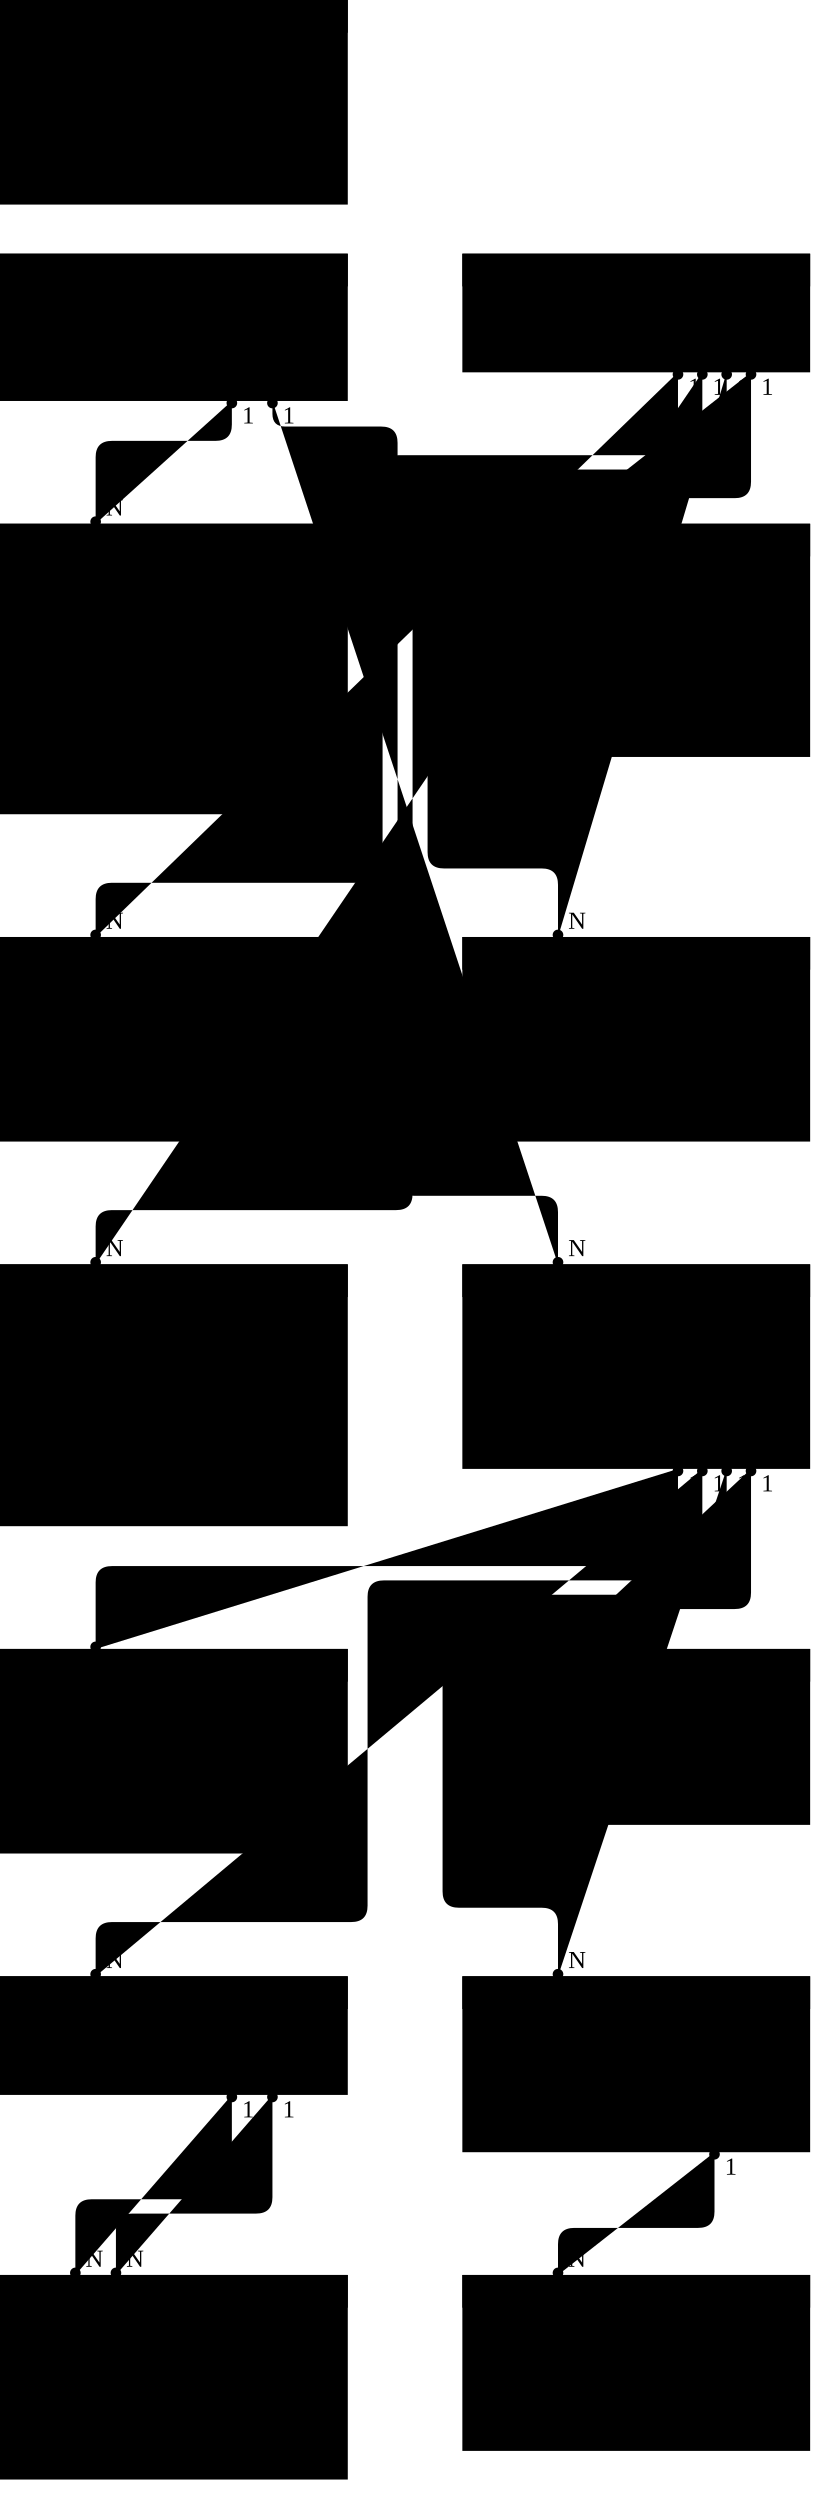
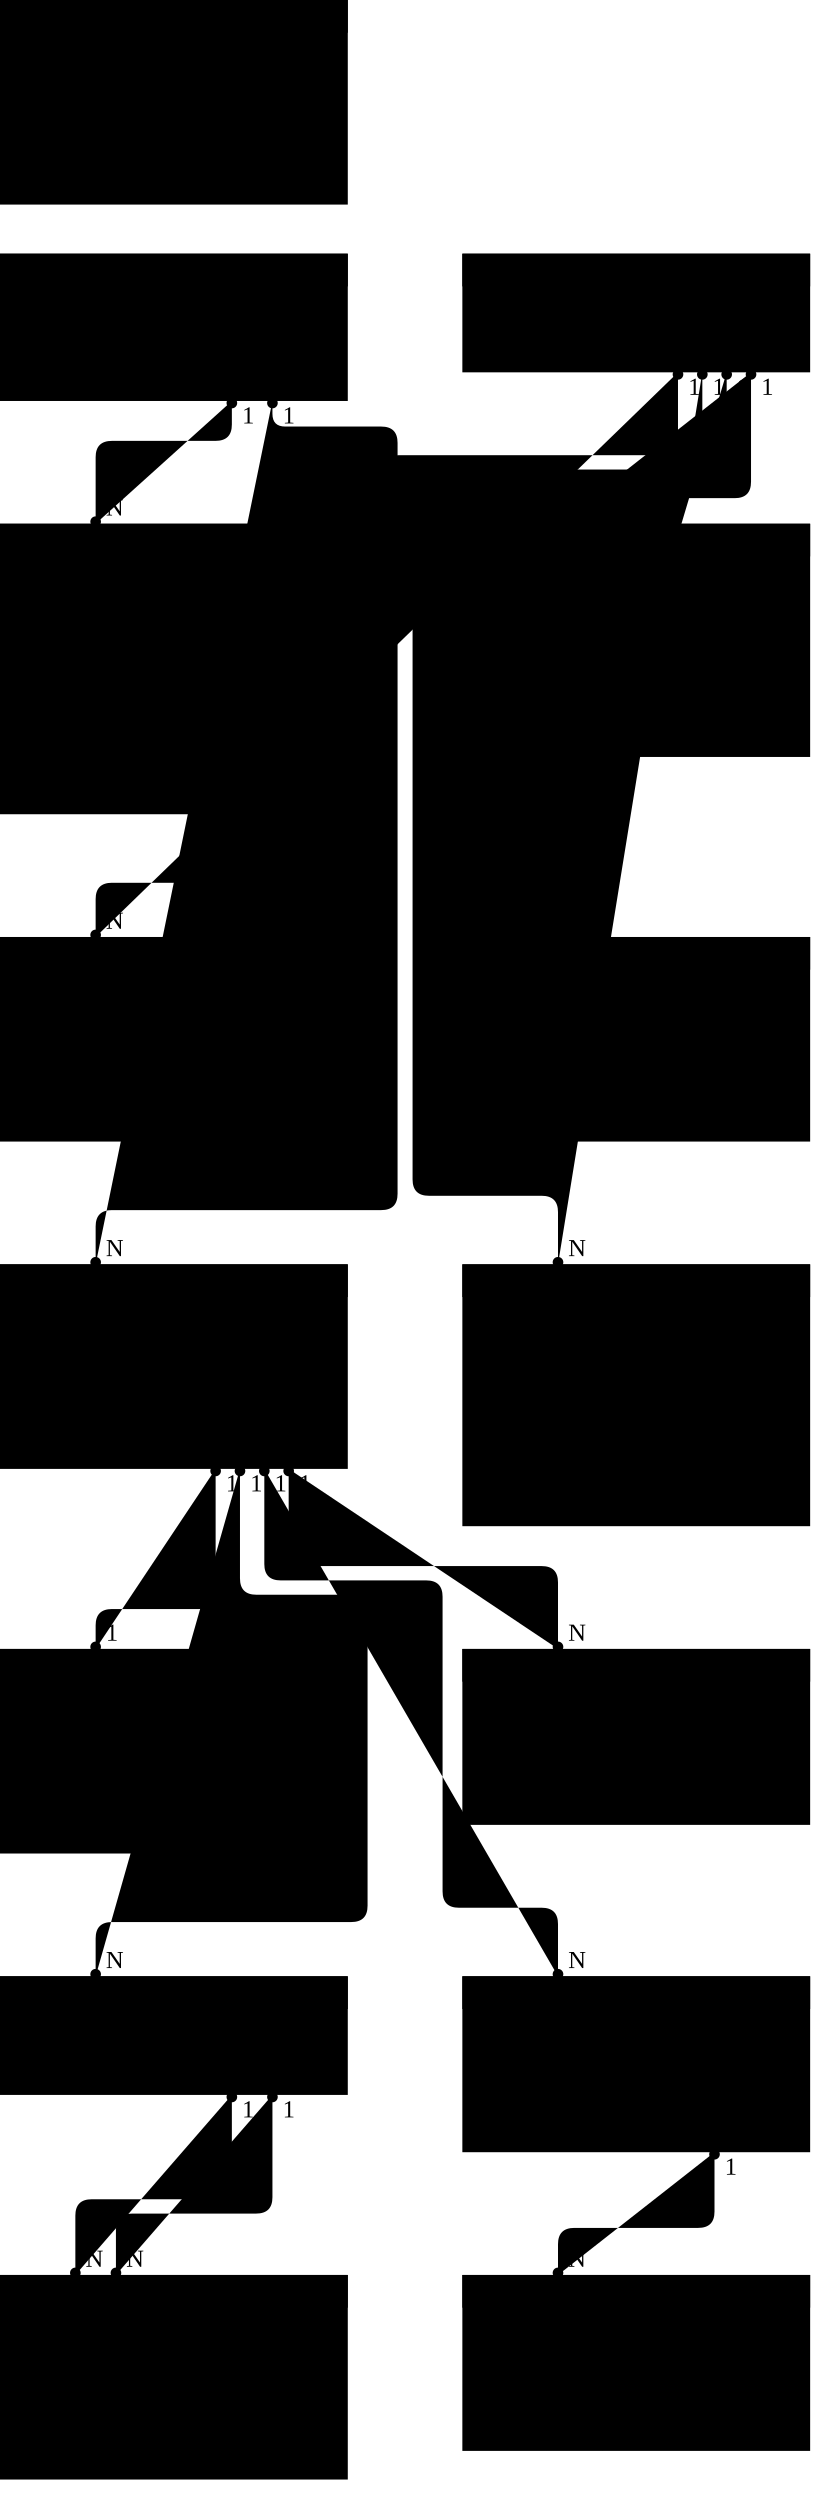
<svg xmlns="http://www.w3.org/2000/svg" viewBox="0 0 406 1222" width="406" height="1222">
  <defs>
    <symbol id="erd-key" viewBox="0 0 16 10">
      <circle cx="4" cy="5" r="2.8" />
      <path d="M7 5H15M12 5V8M14.5 5V7.5" />
    </symbol>
  </defs>
  <g class="fk" data-from="bank_account.person_id" data-to="person">
-     <path class="rel" d="M343.3 718 L343.3 764.5 Q343.3 772.5 335.3 772.5 L187.667 772.5 Q179.667 772.5 179.667 780.5 L179.667 931.5 Q179.667 939.5 171.667 939.5 L54.75 939.5 Q46.75 939.5 46.75 947.5 L46.75 966" />
-     <circle cx="343.3" cy="719" r="2.6" />
+     <path class="rel" d="M117.3 718 L117.3 771.5 Q117.3 779.5 125.3 779.5 L171.667 779.5 Q179.667 779.5 179.667 787.5 L179.667 931.5 Q179.667 939.5 171.667 939.5 L54.75 939.5 Q46.75 939.5 46.75 947.5 L46.75 966" />
+     <circle cx="117.3" cy="719" r="2.6" />
    <circle cx="46.75" cy="965" r="2.6" />
-     <text x="348.3" y="729">1</text>
+     <text x="122.3" y="729">1</text>
    <text x="51.75" y="962">N</text>
  </g>
  <g class="fk" data-from="bank_transaction.counterparty_id" data-to="bank_account">
    <path class="rel" d="M113.333 1024 L113.333 1067 Q113.333 1075 105.333 1075 L44.833 1075 Q36.833 1075 36.833 1083 L36.833 1112" />
    <circle cx="113.333" cy="1025" r="2.6" />
    <circle cx="36.833" cy="1111" r="2.6" />
    <text x="118.333" y="1035">1</text>
    <text x="41.833" y="1108">N</text>
  </g>
  <g class="fk" data-from="bank_transaction.account_id" data-to="bank_account">
    <path class="rel" d="M133.167 1024 L133.167 1074 Q133.167 1082 125.167 1082 L64.667 1082 Q56.667 1082 56.667 1090 L56.667 1112" />
    <circle cx="133.167" cy="1025" r="2.6" />
    <circle cx="56.667" cy="1111" r="2.6" />
    <text x="138.167" y="1035">1</text>
    <text x="61.667" y="1108">N</text>
  </g>
  <g class="fk" data-from="cab_ride.dropoff_address_id" data-to="address">
    <path class="rel" d="M113.333 196 L113.333 207.5 Q113.333 215.5 105.333 215.5 L54.75 215.5 Q46.75 215.5 46.75 223.5 L46.75 256" />
    <circle cx="113.333" cy="197" r="2.6" />
    <circle cx="46.75" cy="255" r="2.6" />
    <text x="118.333" y="207">1</text>
    <text x="51.75" y="252">N</text>
  </g>
  <g class="fk" data-from="guest_card.person_id" data-to="person">
-     <path class="rel" d="M331.4 718 L331.4 757.5 Q331.4 765.5 323.4 765.5 L54.75 765.5 Q46.75 765.5 46.75 773.5 L46.75 806" />
-     <circle cx="331.4" cy="719" r="2.6" />
+     <path class="rel" d="M105.4 718 L105.4 778.5 Q105.4 786.5 97.4 786.5 L54.75 786.5 Q46.75 786.5 46.75 794.5 L46.75 806" />
+     <circle cx="105.4" cy="719" r="2.6" />
    <circle cx="46.75" cy="805" r="2.6" />
-     <text x="336.4" y="729">1</text>
+     <text x="110.4" y="729">1</text>
    <text x="51.75" y="802">1</text>
  </g>
  <g class="fk" data-from="hotel_register.suite" data-to="suite">
    <path class="rel" d="M367.1 182 L367.1 235.5 Q367.1 243.5 359.1 243.5 L279 243.5 Q272.75 243.5 272.75 249.75 L272.75 256" />
    <circle cx="367.1" cy="183" r="2.6" />
    <circle cx="272.75" cy="255" r="2.6" />
    <text x="372.1" y="193">1</text>
    <text x="277.75" y="252">N</text>
  </g>
  <g class="fk" data-from="interview.person_id" data-to="person">
-     <path class="rel" d="M367.1 718 L367.1 778.5 Q367.1 786.5 359.1 786.5 L280.75 786.5 Q272.75 786.5 272.75 794.5 L272.75 806" />
-     <circle cx="367.1" cy="719" r="2.6" />
+     <path class="rel" d="M141.1 718 L141.1 757.5 Q141.1 765.5 149.1 765.5 L264.75 765.5 Q272.75 765.5 272.75 773.5 L272.75 806" />
+     <circle cx="141.1" cy="719" r="2.6" />
    <circle cx="272.75" cy="805" r="2.6" />
-     <text x="372.1" y="729">1</text>
+     <text x="146.1" y="729">1</text>
    <text x="277.75" y="802">N</text>
  </g>
  <g class="fk" data-from="lift_log.suite" data-to="suite">
    <path class="rel" d="M331.4 182 L331.4 214.5 Q331.4 222.5 323.4 222.5 L195 222.5 Q187 222.5 187 230.5 L187 423.5 Q187 431.5 179 431.5 L54.75 431.5 Q46.75 431.5 46.75 439.5 L46.75 458" />
    <circle cx="331.4" cy="183" r="2.6" />
    <circle cx="46.75" cy="457" r="2.6" />
    <text x="336.4" y="193">1</text>
    <text x="51.75" y="454">N</text>
  </g>
  <g class="fk" data-from="luggage.ticket_id" data-to="train_ticket">
    <path class="rel" d="M349.25 1052 L349.25 1081 Q349.25 1089 341.25 1089 L280.75 1089 Q272.75 1089 272.75 1097 L272.75 1112" />
    <circle cx="349.25" cy="1053" r="2.6" />
    <circle cx="272.75" cy="1111" r="2.6" />
    <text x="354.25" y="1063">1</text>
    <text x="277.75" y="1108">N</text>
  </g>
  <g class="fk" data-from="person.address_id" data-to="address">
-     <path class="rel" d="M133.167 196 L133.167 202.25 Q133.167 208.5 139.417 208.5 L186.333 208.5 Q194.333 208.5 194.333 216.5 L194.333 576.5 Q194.333 584.5 202.333 584.5 L264.75 584.5 Q272.75 584.5 272.75 592.5 L272.75 618" />
+     <path class="rel" d="M133.167 196 L133.167 202.25 Q133.167 208.5 139.417 208.5 L186.333 208.5 Q194.333 208.5 194.333 216.5 L194.333 583.5 Q194.333 591.5 186.333 591.5 L54.75 591.5 Q46.75 591.5 46.75 599.5 L46.75 618" />
    <circle cx="133.167" cy="197" r="2.6" />
-     <circle cx="272.75" cy="617" r="2.6" />
+     <circle cx="46.75" cy="617" r="2.6" />
    <text x="138.167" y="207">1</text>
-     <text x="277.75" y="614">N</text>
+     <text x="51.75" y="614">N</text>
  </g>
  <g class="fk" data-from="room_service.suite" data-to="suite">
    <path class="rel" d="M355.2 182 L355.2 228.5 Q355.2 236.5 347.2 236.5 L217 236.5 Q209 236.5 209 244.5 L209 416.5 Q209 424.5 217 424.5 L264.75 424.5 Q272.75 424.5 272.75 432.5 L272.75 458" />
    <circle cx="355.2" cy="183" r="2.6" />
    <circle cx="272.75" cy="457" r="2.6" />
    <text x="360.2" y="193">1</text>
    <text x="277.75" y="454">N</text>
  </g>
  <g class="fk" data-from="telegram.suite" data-to="suite">
-     <path class="rel" d="M343.3 182 L343.3 221.5 Q343.3 229.5 335.3 229.5 L209.667 229.5 Q201.667 229.5 201.667 237.5 L201.667 583.5 Q201.667 591.5 193.667 591.5 L54.75 591.5 Q46.75 591.5 46.75 599.5 L46.75 618" />
+     <path class="rel" d="M343.3 182 L343.3 221.5 Q343.3 229.5 335.3 229.5 L209.667 229.5 Q201.667 229.5 201.667 237.5 L201.667 576.5 Q201.667 584.5 209.667 584.5 L264.75 584.5 Q272.75 584.5 272.75 592.5 L272.75 618" />
    <circle cx="343.3" cy="183" r="2.6" />
-     <circle cx="46.75" cy="617" r="2.6" />
+     <circle cx="272.75" cy="617" r="2.6" />
    <text x="348.3" y="193">1</text>
-     <text x="51.75" y="614">N</text>
+     <text x="277.75" y="614">N</text>
  </g>
  <g class="fk" data-from="train_ticket.person_id" data-to="person">
-     <path class="rel" d="M355.2 718 L355.2 771.5 Q355.2 779.5 347.2 779.5 L224.333 779.5 Q216.333 779.5 216.333 787.5 L216.333 924.5 Q216.333 932.5 224.333 932.5 L264.75 932.5 Q272.75 932.5 272.75 940.5 L272.75 966" />
-     <circle cx="355.2" cy="719" r="2.6" />
+     <path class="rel" d="M129.2 718 L129.2 764.5 Q129.2 772.5 137.2 772.5 L208.333 772.5 Q216.333 772.5 216.333 780.5 L216.333 924.5 Q216.333 932.5 224.333 932.5 L264.75 932.5 Q272.75 932.5 272.75 940.5 L272.75 966" />
+     <circle cx="129.2" cy="719" r="2.6" />
    <circle cx="272.75" cy="965" r="2.6" />
-     <text x="360.2" y="729">1</text>
+     <text x="134.2" y="729">1</text>
    <text x="277.75" y="962">N</text>
  </g>
  <g class="table" data-table="address" transform="translate(0,124)">
    <rect width="170" height="72" />
    <rect class="head" width="170" height="16" />
    <text class="tname" x="6" y="12">address</text>
    <use href="#erd-key" class="key pk" x="4" y="19" width="14" height="9" />
    <text class="col" x="21" y="27">id</text>
    <text class="col" x="21" y="41">number</text>
    <text class="col" x="21" y="55">street</text>
    <text class="col" x="21" y="69">arrondissement</text>
  </g>
  <g class="table" data-table="bank_account" transform="translate(0,966)">
    <rect width="170" height="58" />
    <rect class="head" width="170" height="16" />
    <text class="tname" x="6" y="12">bank_account</text>
    <use href="#erd-key" class="key pk" x="4" y="19" width="14" height="9" />
    <text class="col" x="21" y="27">id</text>
    <use href="#erd-key" class="key fk" x="4" y="33" width="14" height="9" />
    <text class="col" x="21" y="41">person_id</text>
    <text class="col" x="21" y="55">bank</text>
  </g>
  <g class="table" data-table="bank_transaction" transform="translate(0,1112)">
    <rect width="170" height="100" />
    <rect class="head" width="170" height="16" />
    <text class="tname" x="6" y="12">bank_transaction</text>
    <use href="#erd-key" class="key pk" x="4" y="19" width="14" height="9" />
    <text class="col" x="21" y="27">id</text>
    <use href="#erd-key" class="key fk" x="4" y="33" width="14" height="9" />
    <text class="col" x="21" y="41">account_id</text>
    <use href="#erd-key" class="key fk" x="4" y="47" width="14" height="9" />
    <text class="col" x="21" y="55">counterparty_id</text>
    <text class="col" x="21" y="69">date</text>
    <text class="col" x="21" y="83">amount</text>
    <text class="col" x="21" y="97">type</text>
  </g>
  <g class="table" data-table="cab_ride" transform="translate(0,256)">
    <rect width="170" height="142" />
    <rect class="head" width="170" height="16" />
    <text class="tname" x="6" y="12">cab_ride</text>
    <use href="#erd-key" class="key pk" x="4" y="19" width="14" height="9" />
    <text class="col" x="21" y="27">id</text>
    <text class="col" x="21" y="41">plate</text>
    <text class="col" x="21" y="55">date</text>
    <text class="col" x="21" y="69">time</text>
    <text class="col" x="21" y="83">pickup</text>
    <text class="col" x="21" y="97">dropoff</text>
    <text class="col" x="21" y="111">fare</text>
    <text class="col" x="21" y="125">currency</text>
    <use href="#erd-key" class="key fk" x="4" y="131" width="14" height="9" />
    <text class="col" x="21" y="139">dropoff_address_id</text>
  </g>
  <g class="table" data-table="guest_card" transform="translate(0,806)">
    <rect width="170" height="100" />
    <rect class="head" width="170" height="16" />
    <text class="tname" x="6" y="12">guest_card</text>
    <use href="#erd-key" class="key pk" x="4" y="19" width="14" height="9" />
    <text class="col" x="21" y="27">id</text>
    <use href="#erd-key" class="key fk" x="4" y="33" width="14" height="9" />
    <text class="col" x="21" y="41">person_id</text>
    <text class="col" x="21" y="55">favourite_drink</text>
    <text class="col" x="21" y="69">pet</text>
    <text class="col" x="21" y="83">habit</text>
    <text class="col" x="21" y="97">desk_remark</text>
  </g>
  <g class="table" data-table="hotel_register" transform="translate(226,256)">
    <rect width="170" height="114" />
    <rect class="head" width="170" height="16" />
    <text class="tname" x="6" y="12">hotel_register</text>
    <use href="#erd-key" class="key pk" x="4" y="19" width="14" height="9" />
    <text class="col" x="21" y="27">id</text>
    <text class="col" x="21" y="41">guest_name</text>
    <use href="#erd-key" class="key fk" x="4" y="47" width="14" height="9" />
    <text class="col" x="21" y="55">suite</text>
    <text class="col" x="21" y="69">floor</text>
    <text class="col" x="21" y="83">price</text>
    <text class="col" x="21" y="97">checkin</text>
    <text class="col" x="21" y="111">checkout</text>
  </g>
  <g class="table" data-table="interview" transform="translate(226,806)">
    <rect width="170" height="86" />
    <rect class="head" width="170" height="16" />
    <text class="tname" x="6" y="12">interview</text>
    <use href="#erd-key" class="key pk" x="4" y="19" width="14" height="9" />
    <text class="col" x="21" y="27">id</text>
    <text class="col" x="21" y="41">person_name</text>
    <text class="col" x="21" y="55">date</text>
    <text class="col" x="21" y="69">transcript</text>
    <use href="#erd-key" class="key fk" x="4" y="75" width="14" height="9" />
    <text class="col" x="21" y="83">person_id</text>
  </g>
  <g class="table" data-table="lift_log" transform="translate(0,458)">
    <rect width="170" height="100" />
    <rect class="head" width="170" height="16" />
    <text class="tname" x="6" y="12">lift_log</text>
    <use href="#erd-key" class="key pk" x="4" y="19" width="14" height="9" />
    <text class="col" x="21" y="27">id</text>
    <text class="col" x="21" y="41">date</text>
    <text class="col" x="21" y="55">time</text>
    <text class="col" x="21" y="69">floor</text>
    <use href="#erd-key" class="key fk" x="4" y="75" width="14" height="9" />
    <text class="col" x="21" y="83">suite</text>
    <text class="col" x="21" y="97">direction</text>
  </g>
  <g class="table" data-table="luggage" transform="translate(226,1112)">
    <rect width="170" height="86" />
    <rect class="head" width="170" height="16" />
    <text class="tname" x="6" y="12">luggage</text>
    <use href="#erd-key" class="key pk" x="4" y="19" width="14" height="9" />
    <text class="col" x="21" y="27">id</text>
    <use href="#erd-key" class="key fk" x="4" y="33" width="14" height="9" />
    <text class="col" x="21" y="41">ticket_id</text>
    <text class="col" x="21" y="55">trunk_no</text>
    <text class="col" x="21" y="69">owner_name</text>
    <text class="col" x="21" y="83">weight_kg</text>
  </g>
-   <g class="table" data-table="person" transform="translate(226,618)">
+   <g class="table" data-table="person" transform="translate(0,618)">
    <rect width="170" height="100" />
    <rect class="head" width="170" height="16" />
    <text class="tname" x="6" y="12">person</text>
    <use href="#erd-key" class="key pk" x="4" y="19" width="14" height="9" />
    <text class="col" x="21" y="27">id</text>
    <text class="col" x="21" y="41">name</text>
    <text class="col" x="21" y="55">nationality</text>
    <text class="col" x="21" y="69">born_year</text>
    <text class="col" x="21" y="83">occupation</text>
    <use href="#erd-key" class="key fk" x="4" y="89" width="14" height="9" />
    <text class="col" x="21" y="97">address_id</text>
  </g>
  <g class="table" data-table="police_report" transform="translate(0,0)">
    <rect width="170" height="100" />
    <rect class="head" width="170" height="16" />
    <text class="tname" x="6" y="12">police_report</text>
    <use href="#erd-key" class="key pk" x="4" y="19" width="14" height="9" />
    <text class="col" x="21" y="27">id</text>
    <text class="col" x="21" y="41">date</text>
    <text class="col" x="21" y="55">city</text>
    <text class="col" x="21" y="69">place</text>
    <text class="col" x="21" y="83">type</text>
    <text class="col" x="21" y="97">description</text>
  </g>
  <g class="table" data-table="room_service" transform="translate(226,458)">
    <rect width="170" height="100" />
    <rect class="head" width="170" height="16" />
    <text class="tname" x="6" y="12">room_service</text>
    <use href="#erd-key" class="key pk" x="4" y="19" width="14" height="9" />
    <text class="col" x="21" y="27">id</text>
    <use href="#erd-key" class="key fk" x="4" y="33" width="14" height="9" />
    <text class="col" x="21" y="41">suite</text>
    <text class="col" x="21" y="55">date</text>
    <text class="col" x="21" y="69">time</text>
    <text class="col" x="21" y="83">item</text>
    <text class="col" x="21" y="97">amount</text>
  </g>
  <g class="table" data-table="suite" transform="translate(226,124)">
    <rect width="170" height="58" />
    <rect class="head" width="170" height="16" />
    <text class="tname" x="6" y="12">suite</text>
    <use href="#erd-key" class="key pk" x="4" y="19" width="14" height="9" />
    <text class="col" x="21" y="27">id</text>
    <text class="col" x="21" y="41">floor</text>
    <text class="col" x="21" y="55">view</text>
  </g>
-   <g class="table" data-table="telegram" transform="translate(0,618)">
+   <g class="table" data-table="telegram" transform="translate(226,618)">
    <rect width="170" height="128" />
    <rect class="head" width="170" height="16" />
    <text class="tname" x="6" y="12">telegram</text>
    <use href="#erd-key" class="key pk" x="4" y="19" width="14" height="9" />
    <text class="col" x="21" y="27">id</text>
    <text class="col" x="21" y="41">office</text>
    <text class="col" x="21" y="55">date</text>
    <text class="col" x="21" y="69">time</text>
    <text class="col" x="21" y="83">sender</text>
    <text class="col" x="21" y="97">recipient</text>
    <use href="#erd-key" class="key fk" x="4" y="103" width="14" height="9" />
    <text class="col" x="21" y="111">suite</text>
    <text class="col" x="21" y="125">text</text>
  </g>
  <g class="table" data-table="train_ticket" transform="translate(226,966)">
    <rect width="170" height="86" />
    <rect class="head" width="170" height="16" />
    <text class="tname" x="6" y="12">train_ticket</text>
    <use href="#erd-key" class="key pk" x="4" y="19" width="14" height="9" />
    <text class="col" x="21" y="27">id</text>
    <use href="#erd-key" class="key fk" x="4" y="33" width="14" height="9" />
    <text class="col" x="21" y="41">person_id</text>
    <text class="col" x="21" y="55">date</text>
    <text class="col" x="21" y="69">train</text>
    <text class="col" x="21" y="83">destination</text>
  </g>
</svg>
